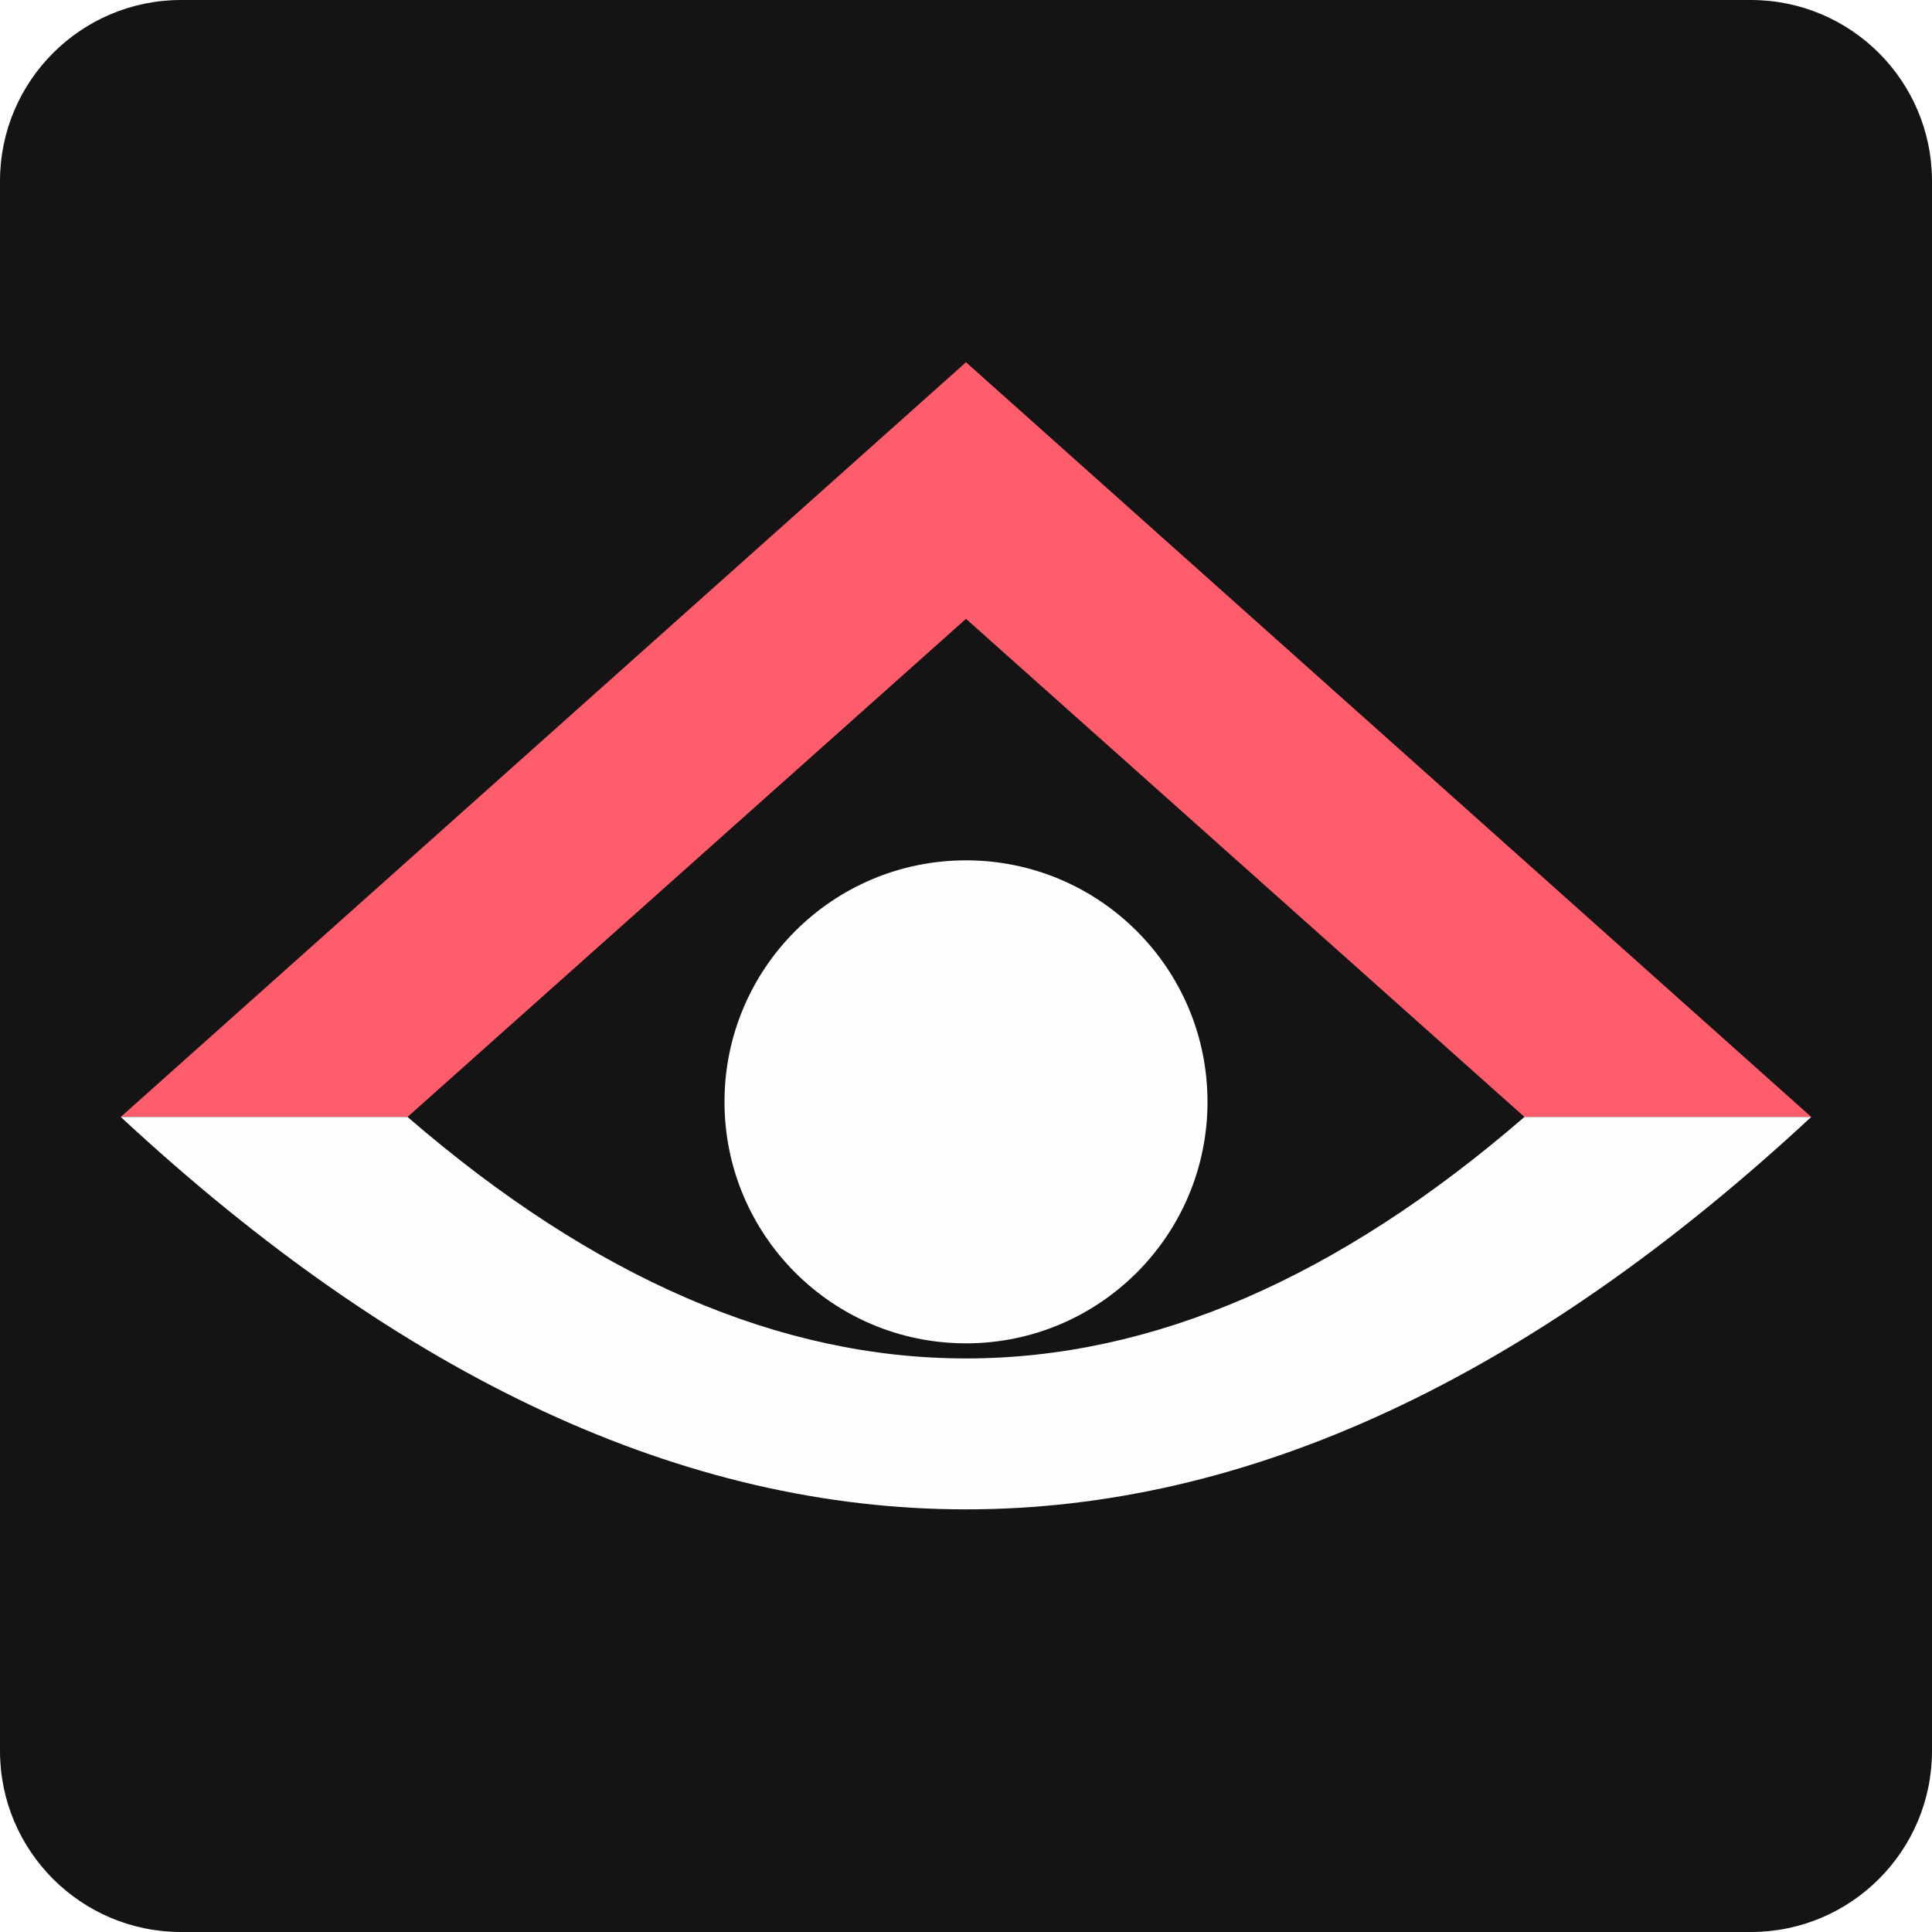
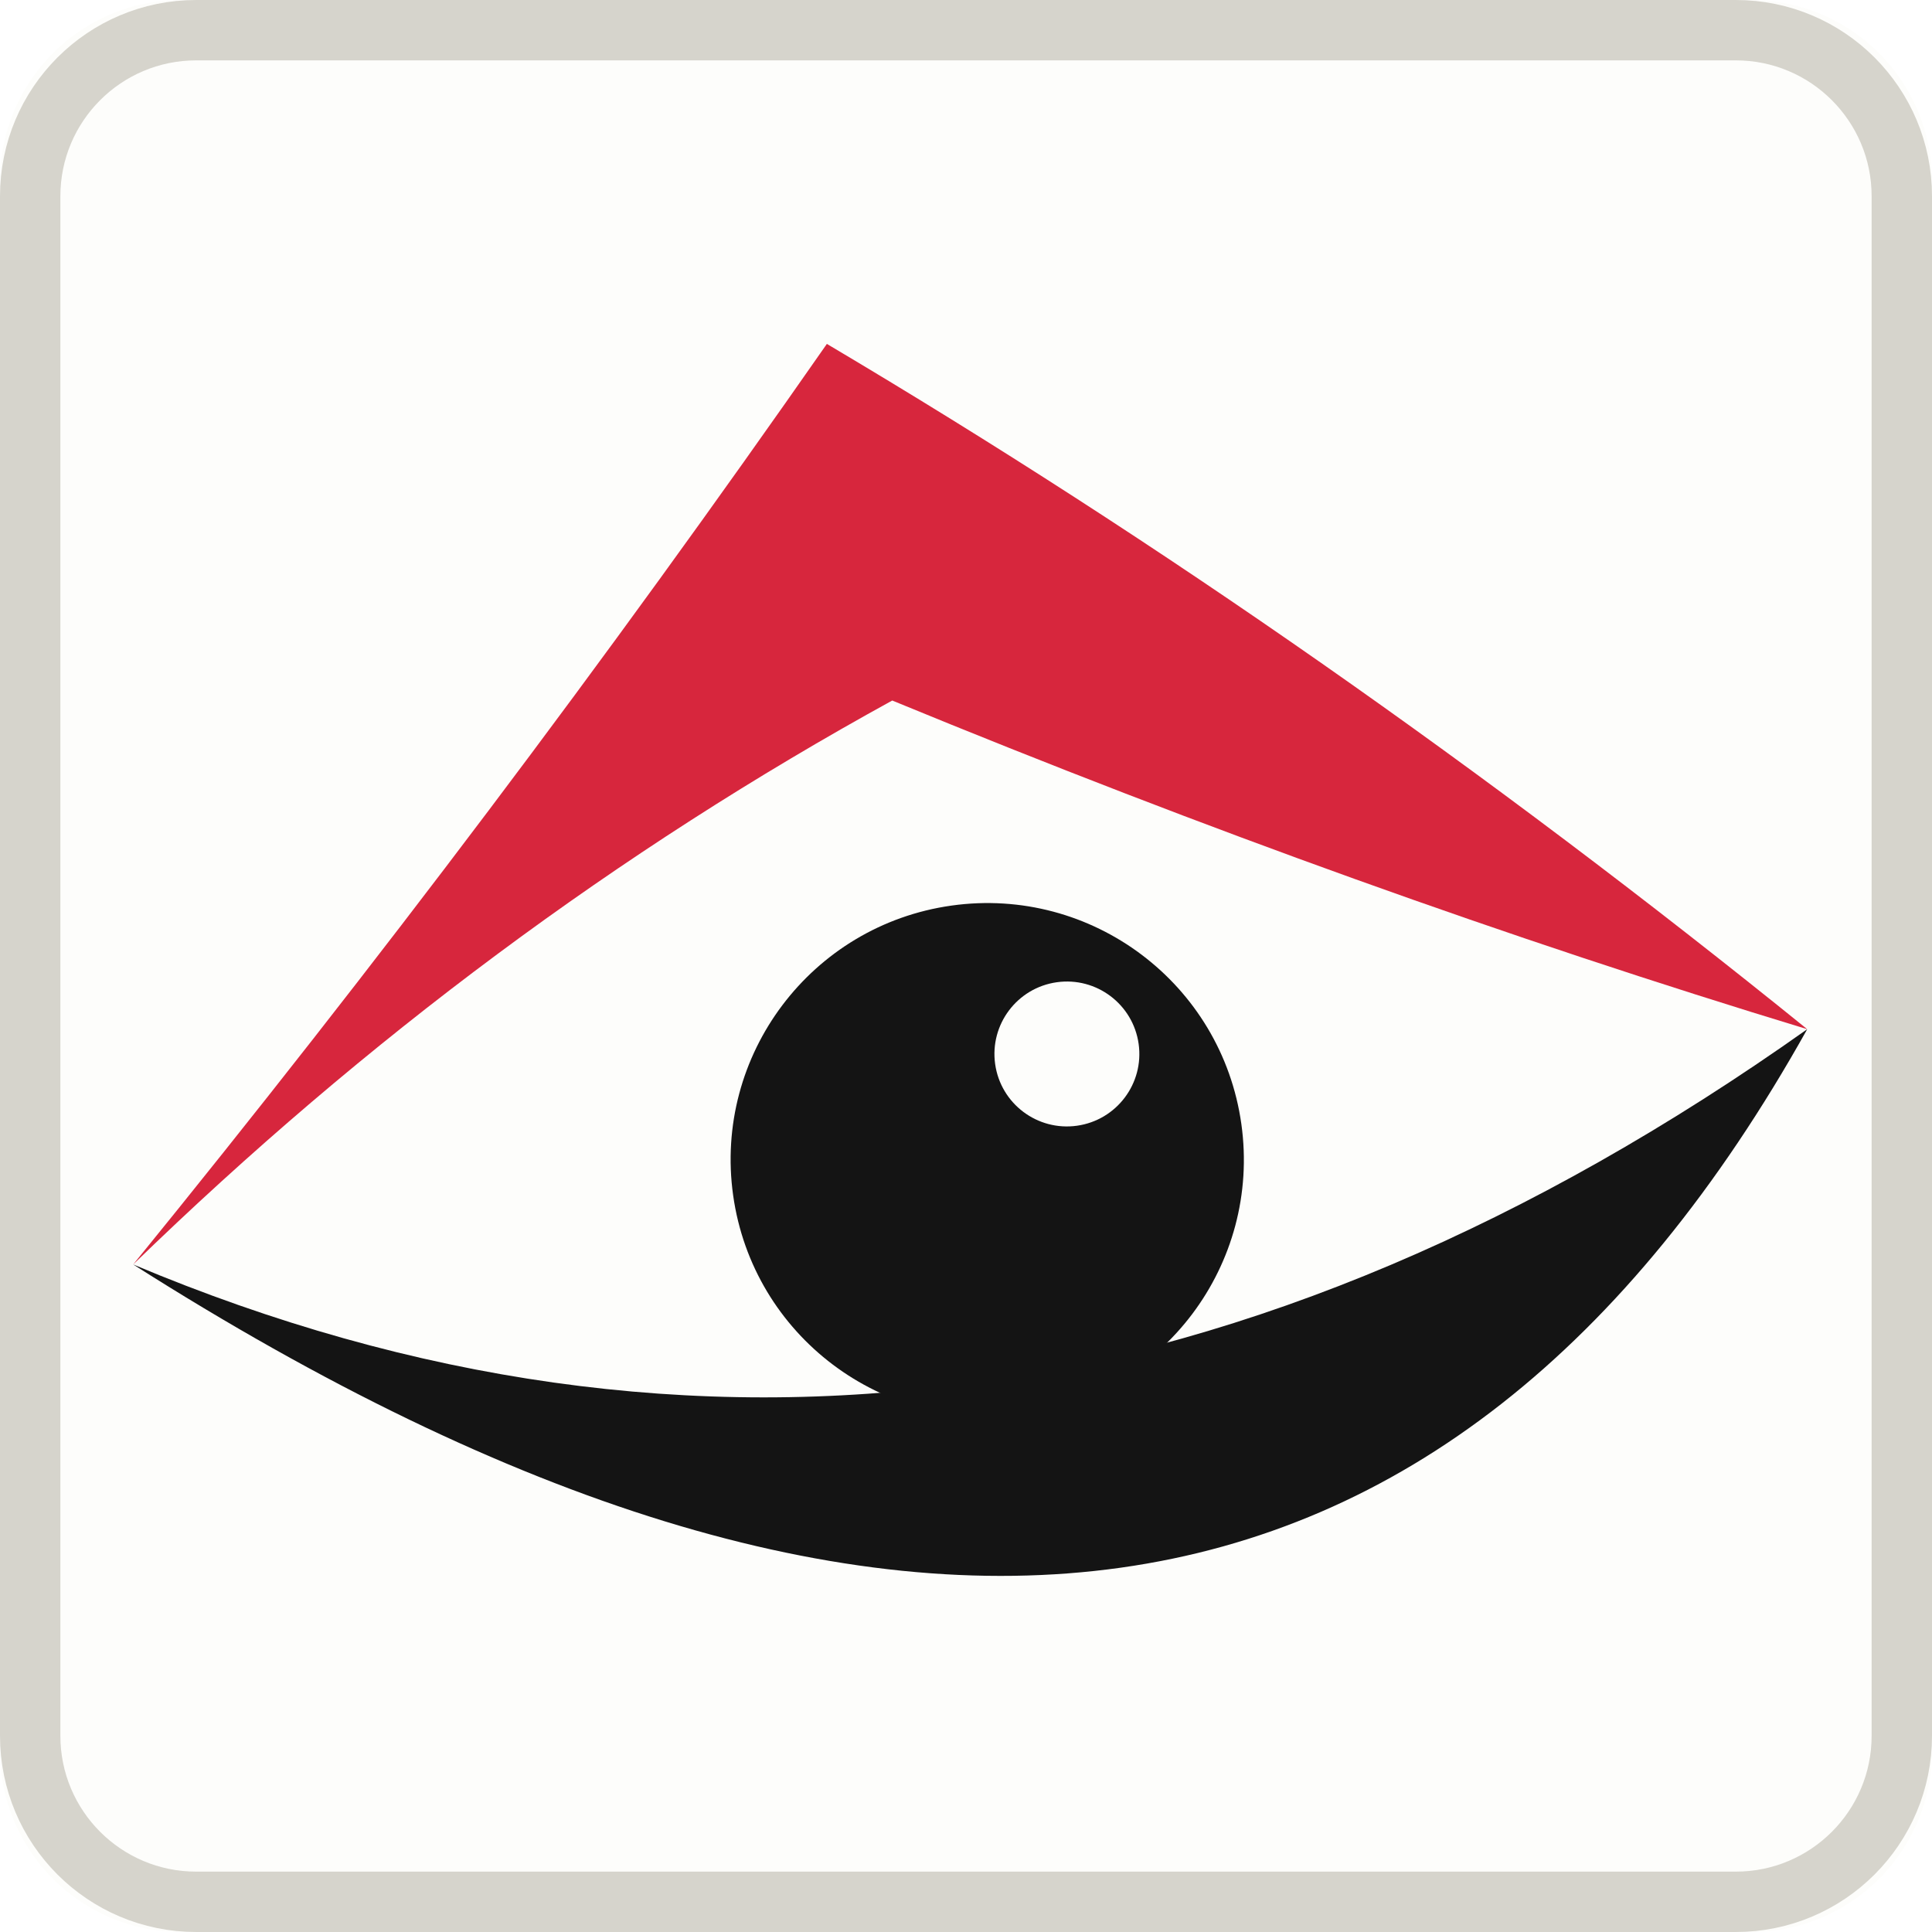
<svg xmlns="http://www.w3.org/2000/svg" viewBox="0 0 64 64" role="img" aria-label="HowDoesThisLand">
-   <rect width="64" height="64" rx="6" fill="#141414" />
-   <path d="M4 37 L32 12 L60 37 L50.5 37 L32 20.5 L13.5 37 Z" fill="#ff5c6c" />
-   <path d="M4 37 Q32 63 60 37 L50.5 37 Q32 53 13.5 37 Z" fill="#fdfdfb" />
-   <circle cx="32" cy="36.5" r="8" fill="#fdfdfb" />
+   <rect width="64" height="64" rx="6" fill="#fdfdfb" />
+   <rect x="1" y="1" width="62" height="62" rx="5.5" fill="none" stroke="#d6d4cc" stroke-width="2" />
+   <g transform="rotate(-8 32 37)">
+     <path d="M4 38 Q18 25 31 11 Q46 23 60 38 Q46 31.5 31.5 23 Q17 28.5 4 38 Z" fill="#d7263d" />
+     <path d="M4 38 Q38 67 60 38 Q30 53.5 4 38 Z" fill="#141414" />
+     <circle cx="32.5" cy="38.5" r="8.5" fill="#141414" />
+     <circle cx="35.6" cy="35.4" r="2.4" fill="#fdfdfb" />
+   </g>
</svg>
